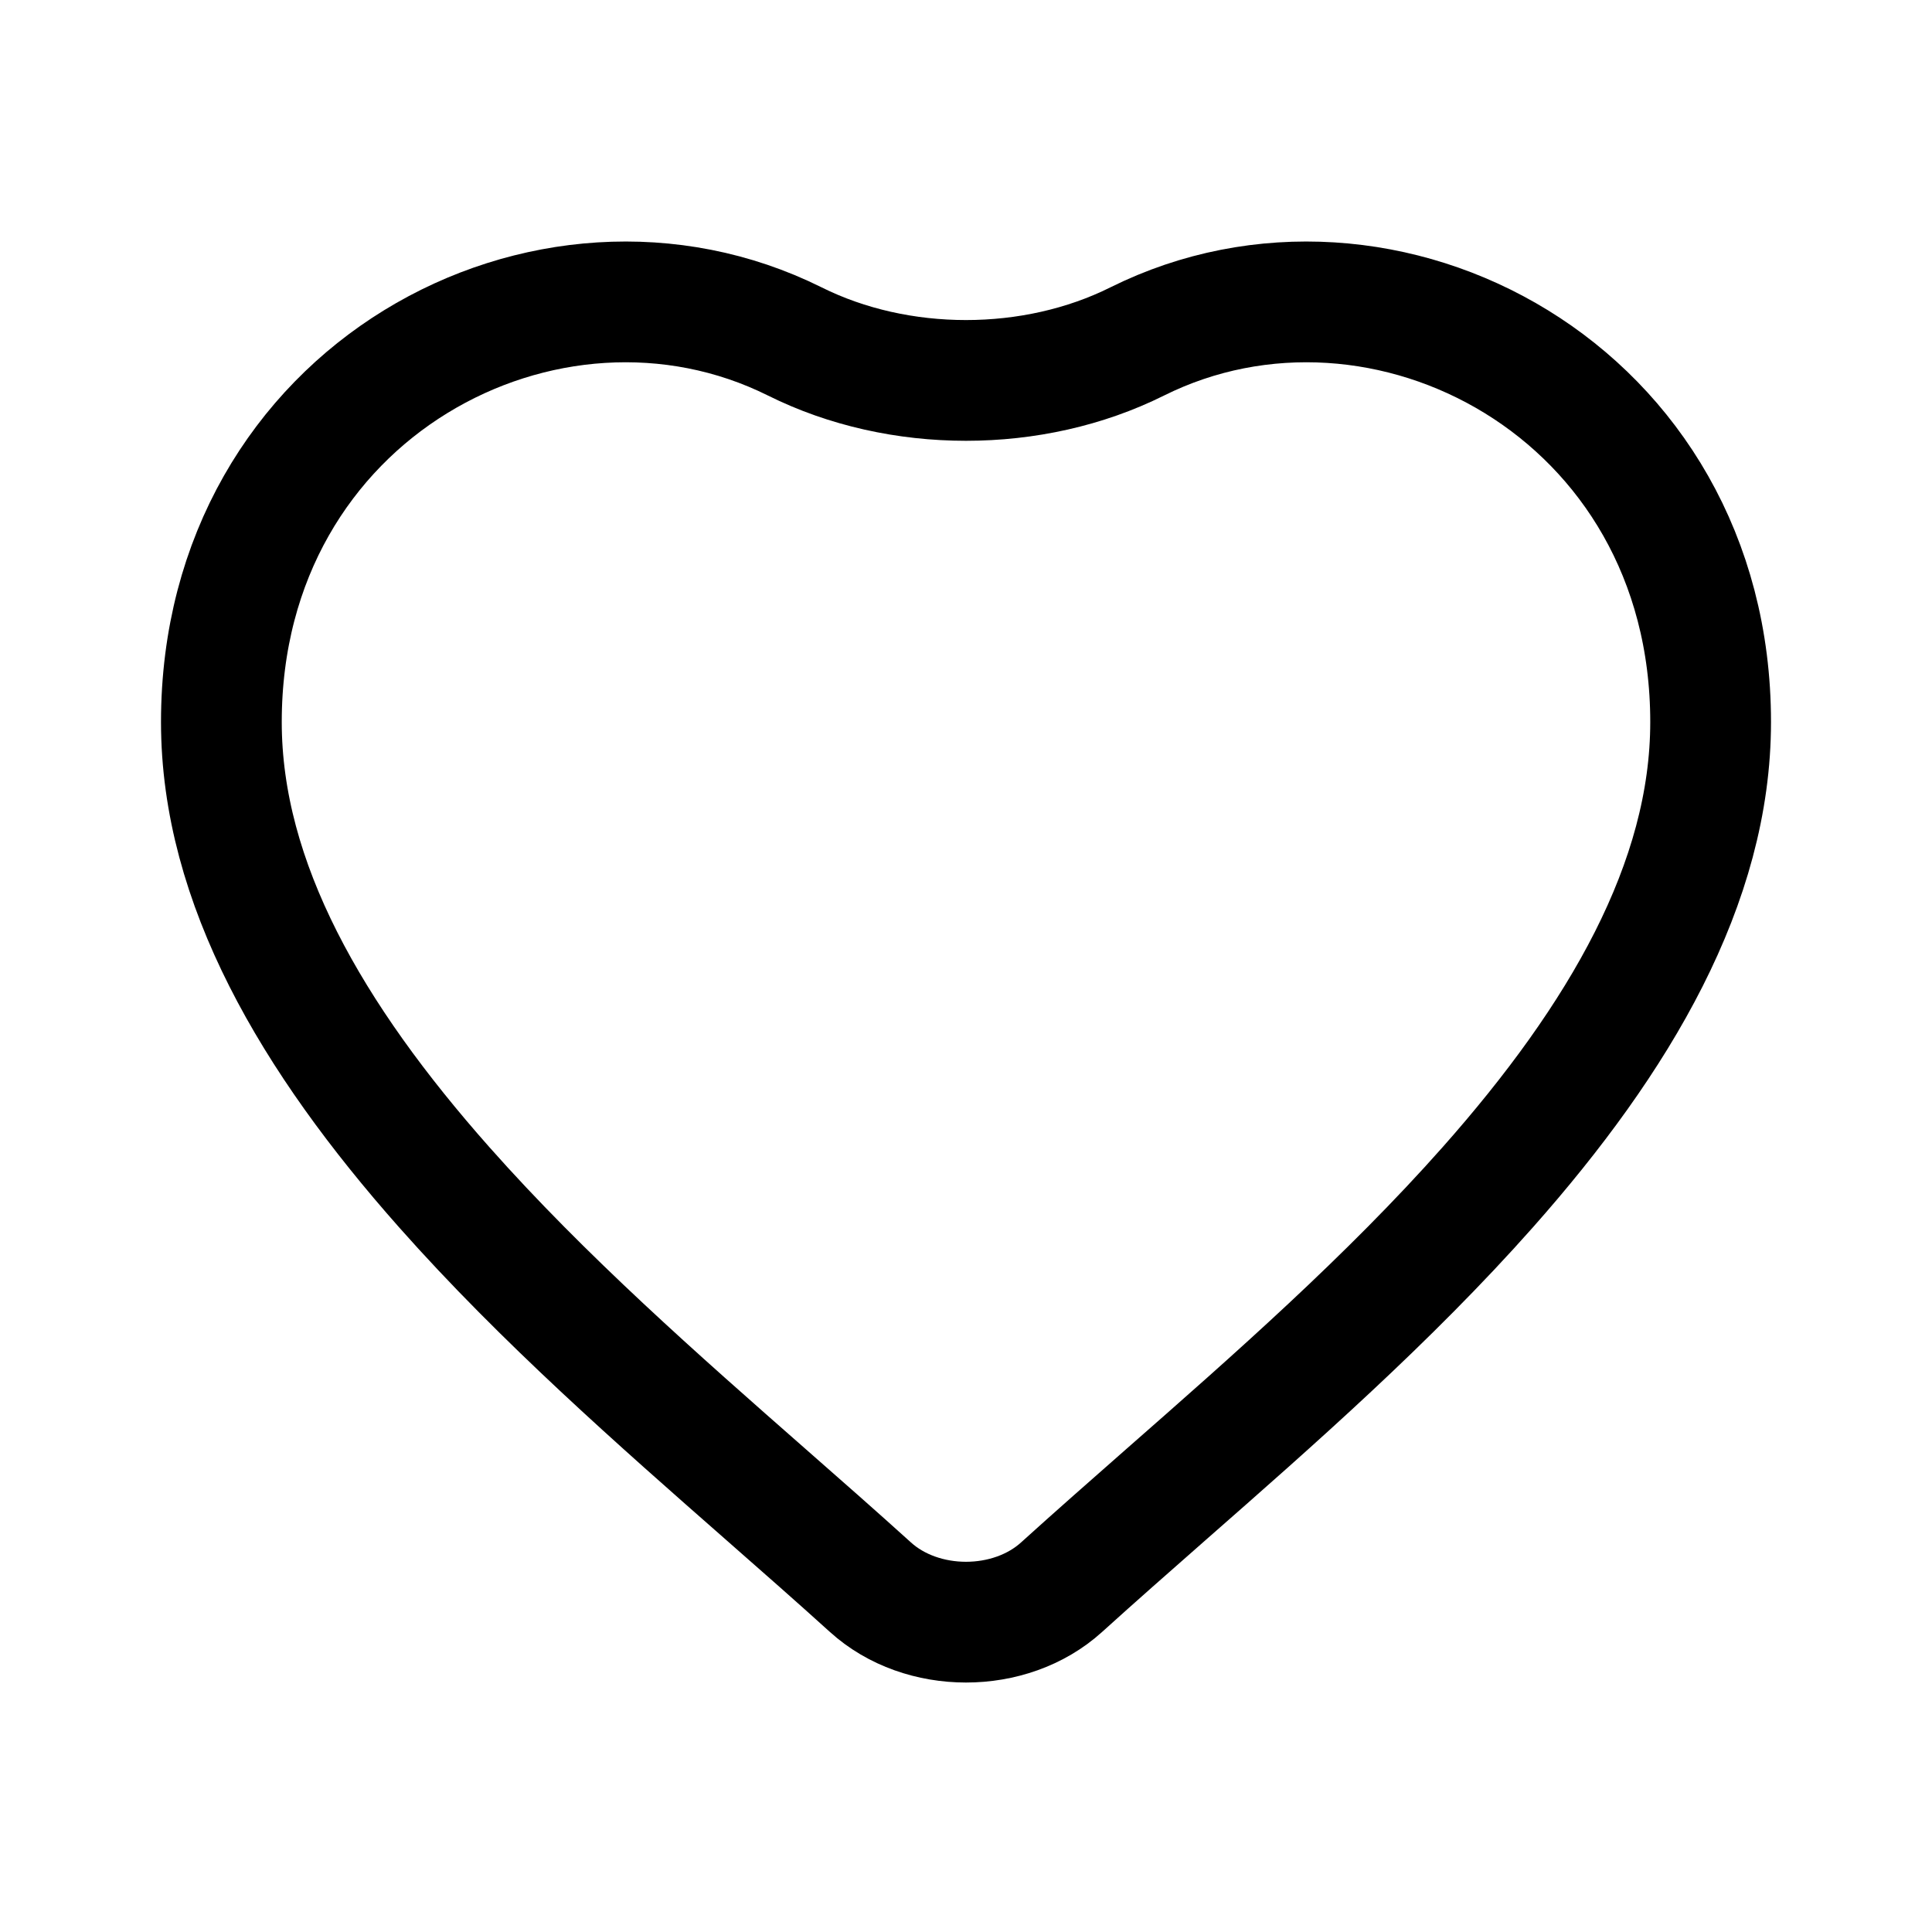
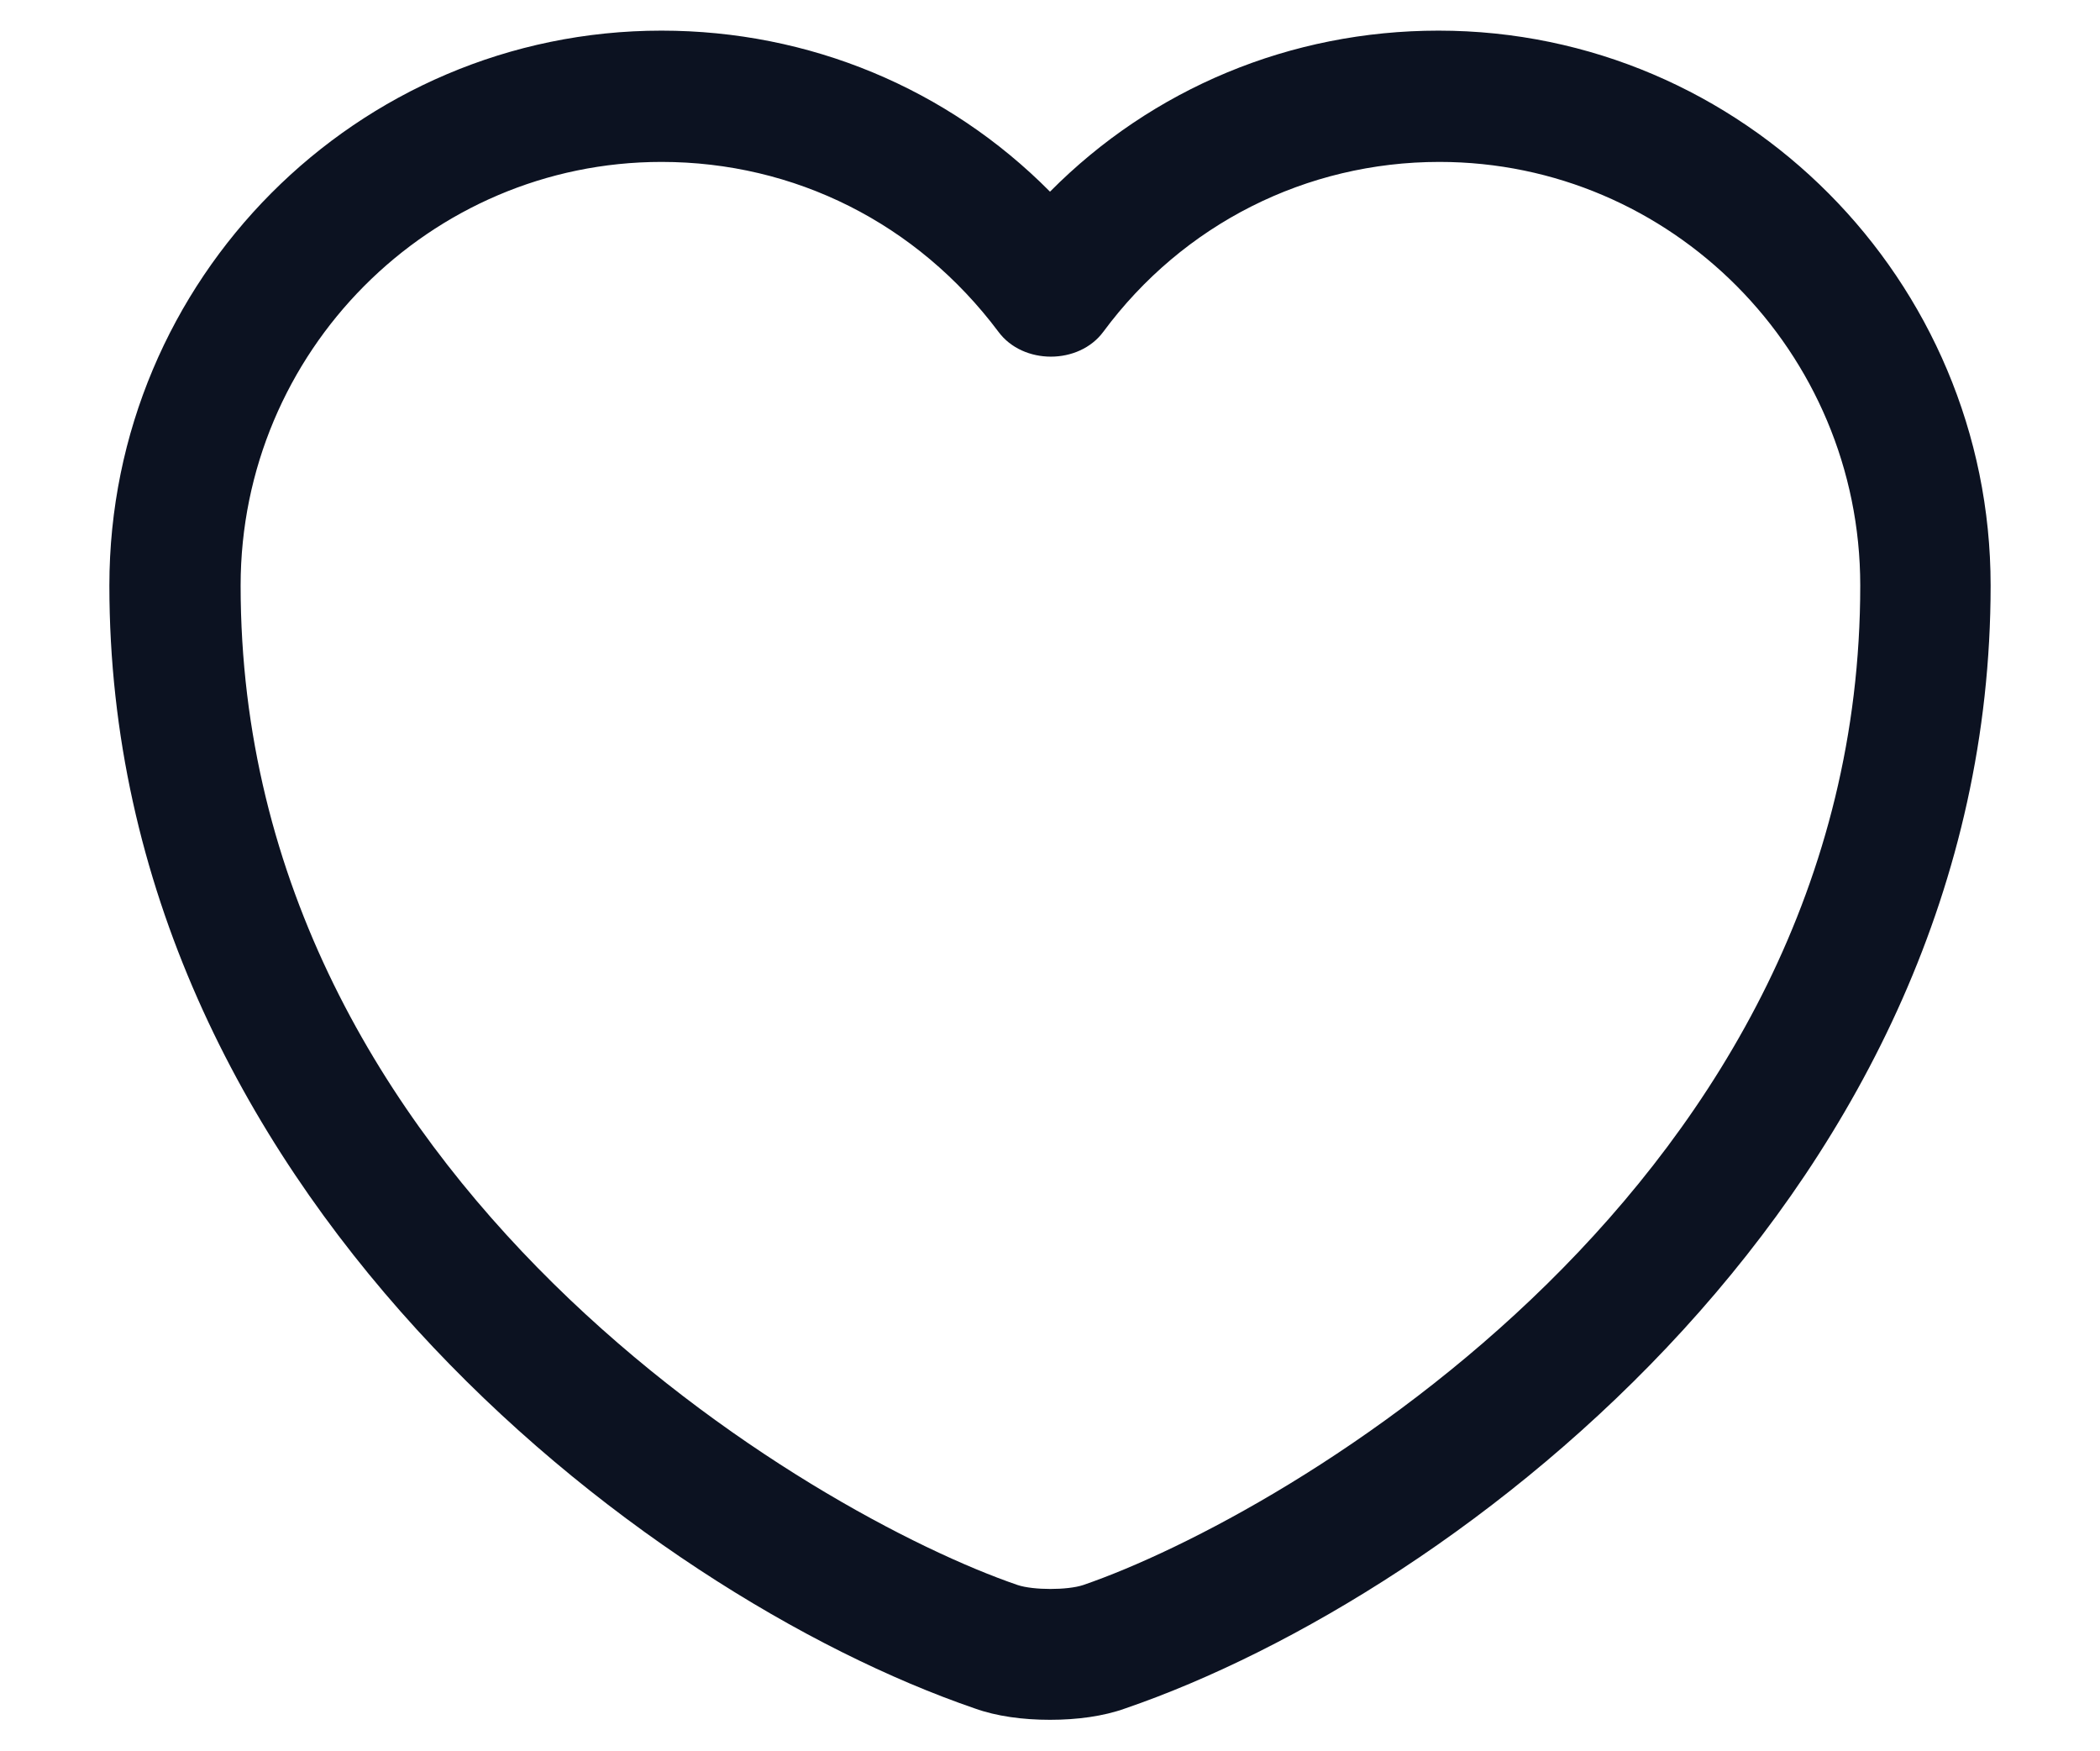
- <svg xmlns="http://www.w3.org/2000/svg" width="24" height="24" viewBox="0 0 24 24" fill="none">
-   <path d="M10.812 19.716C10.399 19.342 9.962 18.958 9.513 18.564C8.183 17.396 6.747 16.135 5.519 14.749C3.877 12.896 2.75 10.97 2.75 8.969C2.75 4.859 6.813 2.718 9.874 4.242C11.168 4.887 12.832 4.887 14.126 4.242C17.187 2.718 21.25 4.859 21.25 8.969C21.25 10.97 20.123 12.896 18.481 14.749C17.253 16.135 15.817 17.396 14.486 18.564C14.038 18.958 13.601 19.342 13.188 19.716C12.549 20.296 11.451 20.296 10.812 19.716Z" stroke="black" stroke-width="1.5" stroke-linecap="round" />
+ <svg xmlns="http://www.w3.org/2000/svg" width="12" height="10" viewBox="0 0 12 10" fill="none">
+   <path d="M6 9.825C5.845 9.825 5.695 9.805 5.57 9.76C3.66 9.105 0.625 6.78 0.625 3.345C0.625 1.595 2.04 0.175 3.78 0.175C4.625 0.175 5.415 0.505 6 1.095C6.585 0.505 7.375 0.175 8.22 0.175C9.96 0.175 11.375 1.6 11.375 3.345C11.375 6.785 8.34 9.105 6.43 9.76C6.305 9.805 6.155 9.825 6 9.825ZM3.78 0.925C2.455 0.925 1.375 2.01 1.375 3.345C1.375 6.76 4.66 8.66 5.815 9.055C5.905 9.085 6.1 9.085 6.19 9.055C7.34 8.66 10.63 6.765 10.63 3.345C10.63 2.01 9.55 0.925 8.225 0.925C7.465 0.925 6.76 1.28 6.305 1.895C6.165 2.085 5.845 2.085 5.705 1.895C5.24 1.275 4.54 0.925 3.78 0.925Z" fill="#0C1221" />
</svg>
